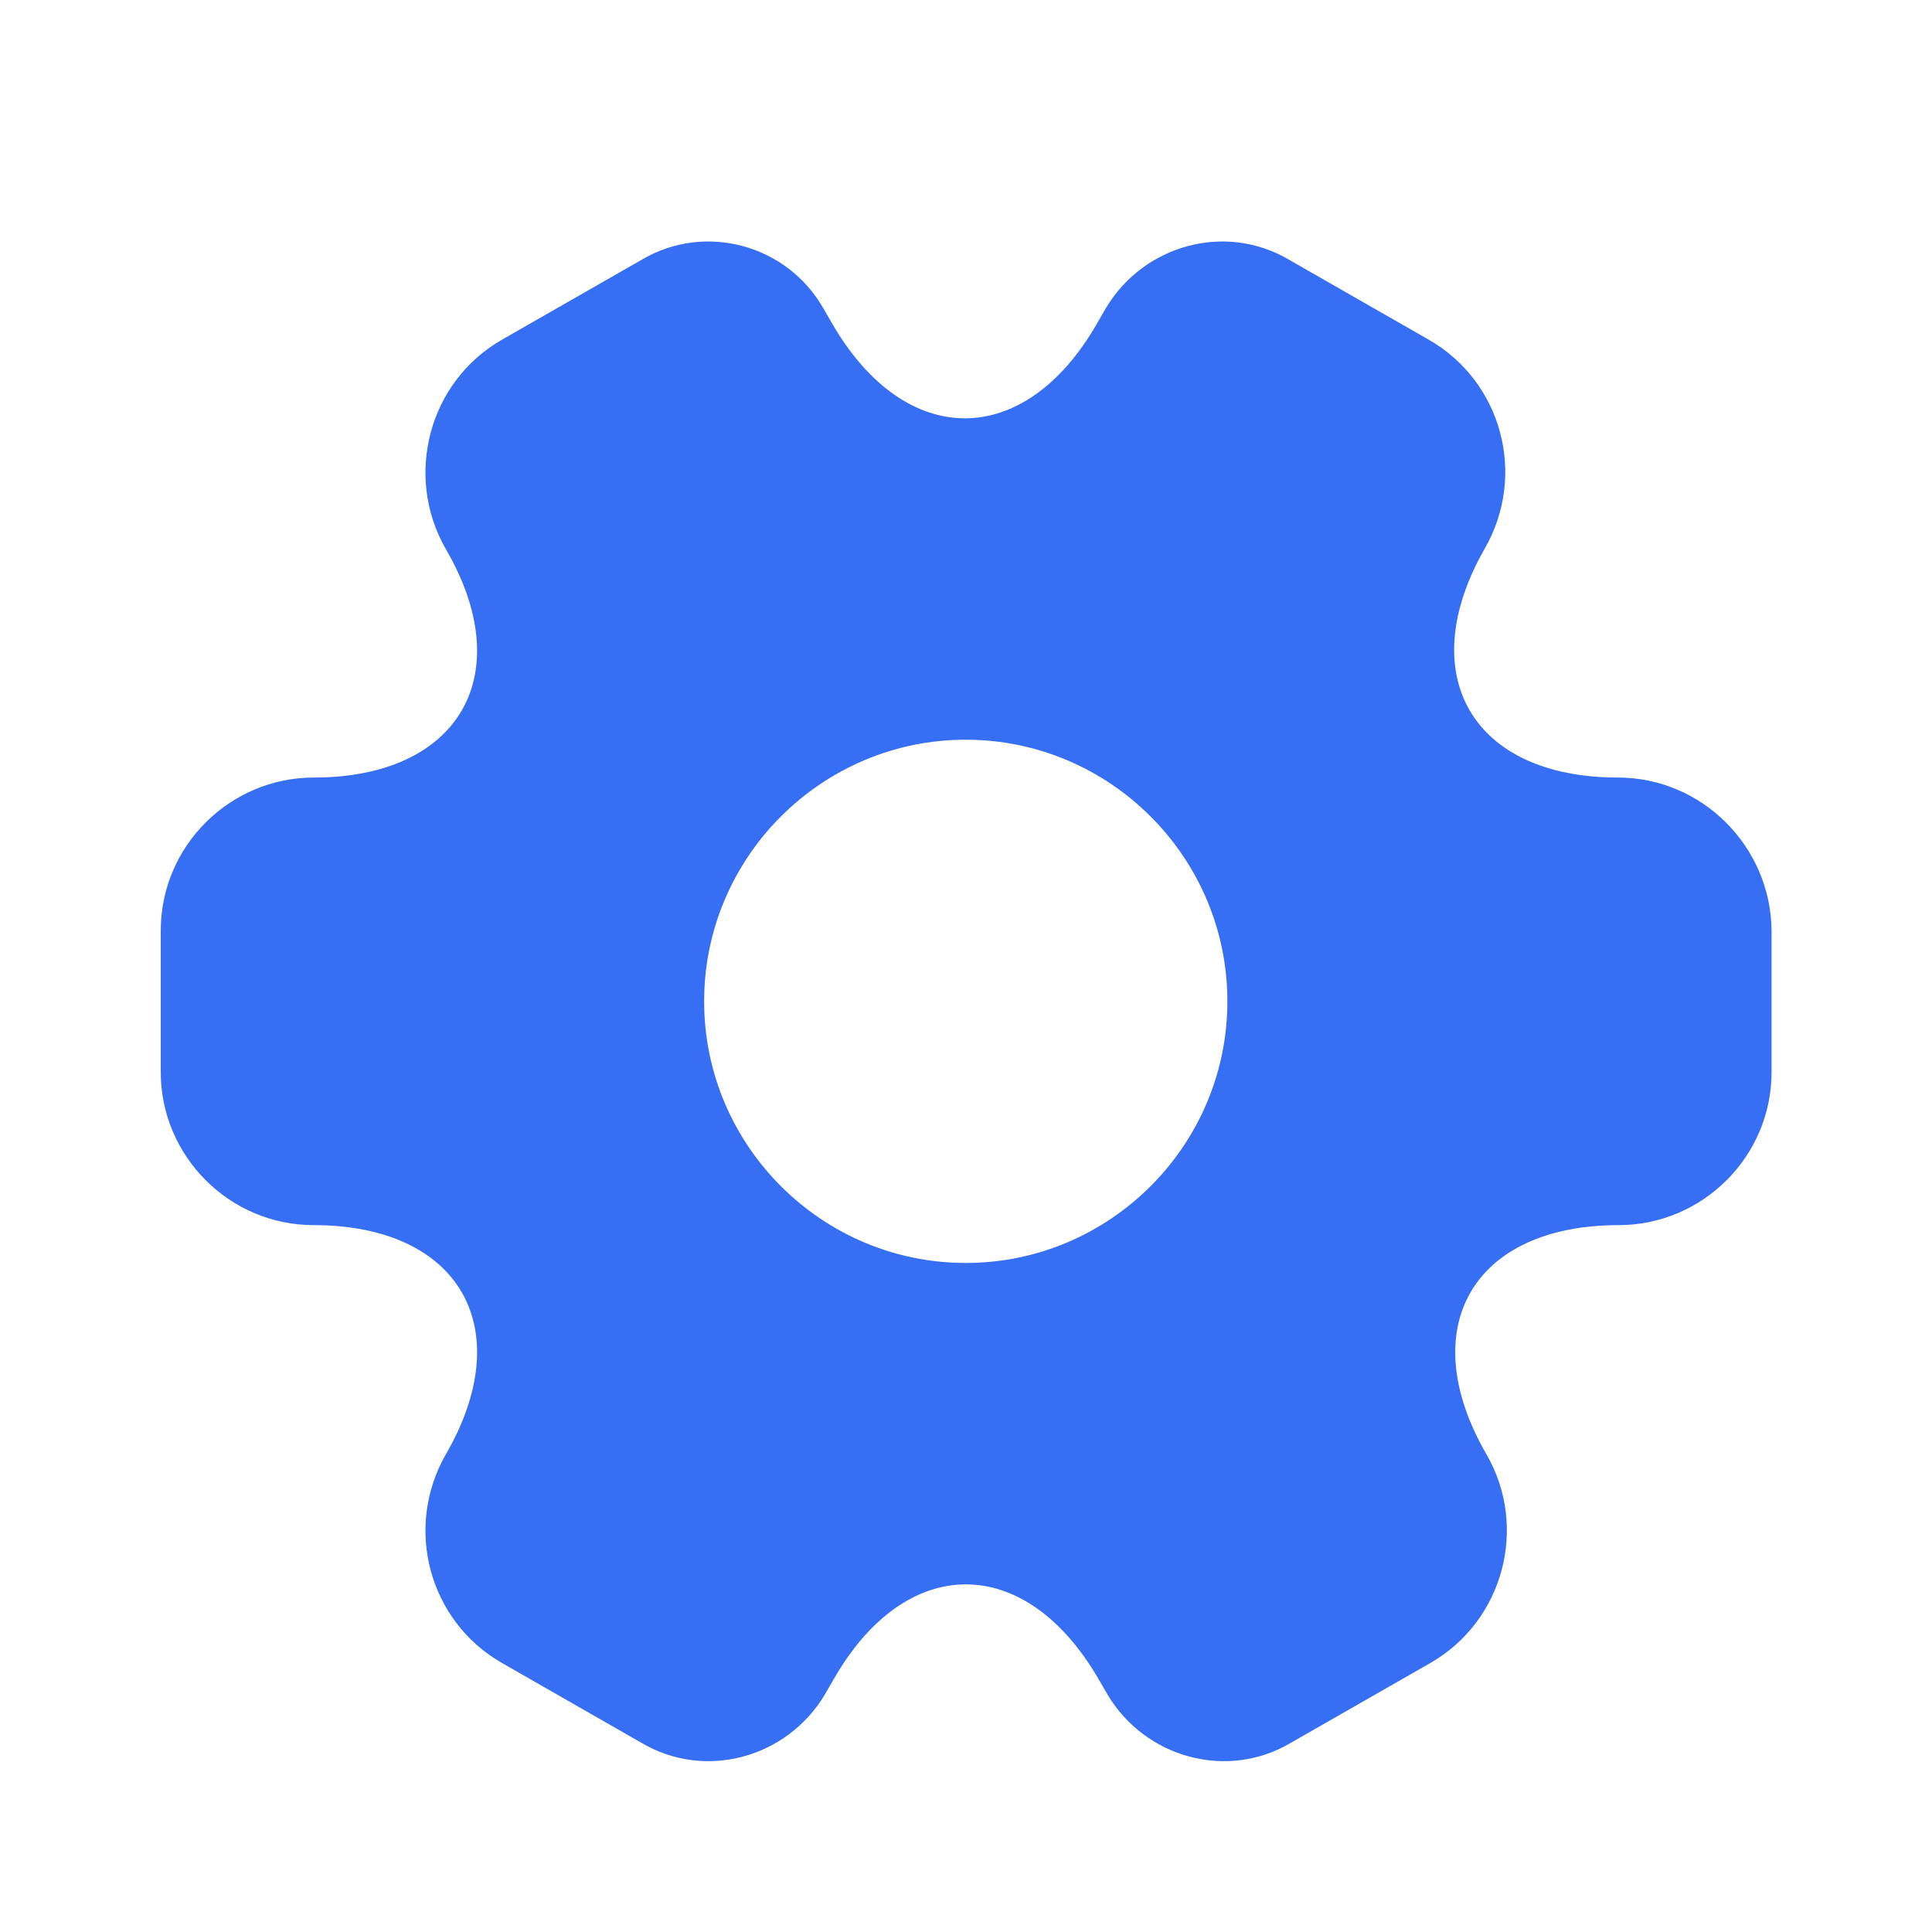
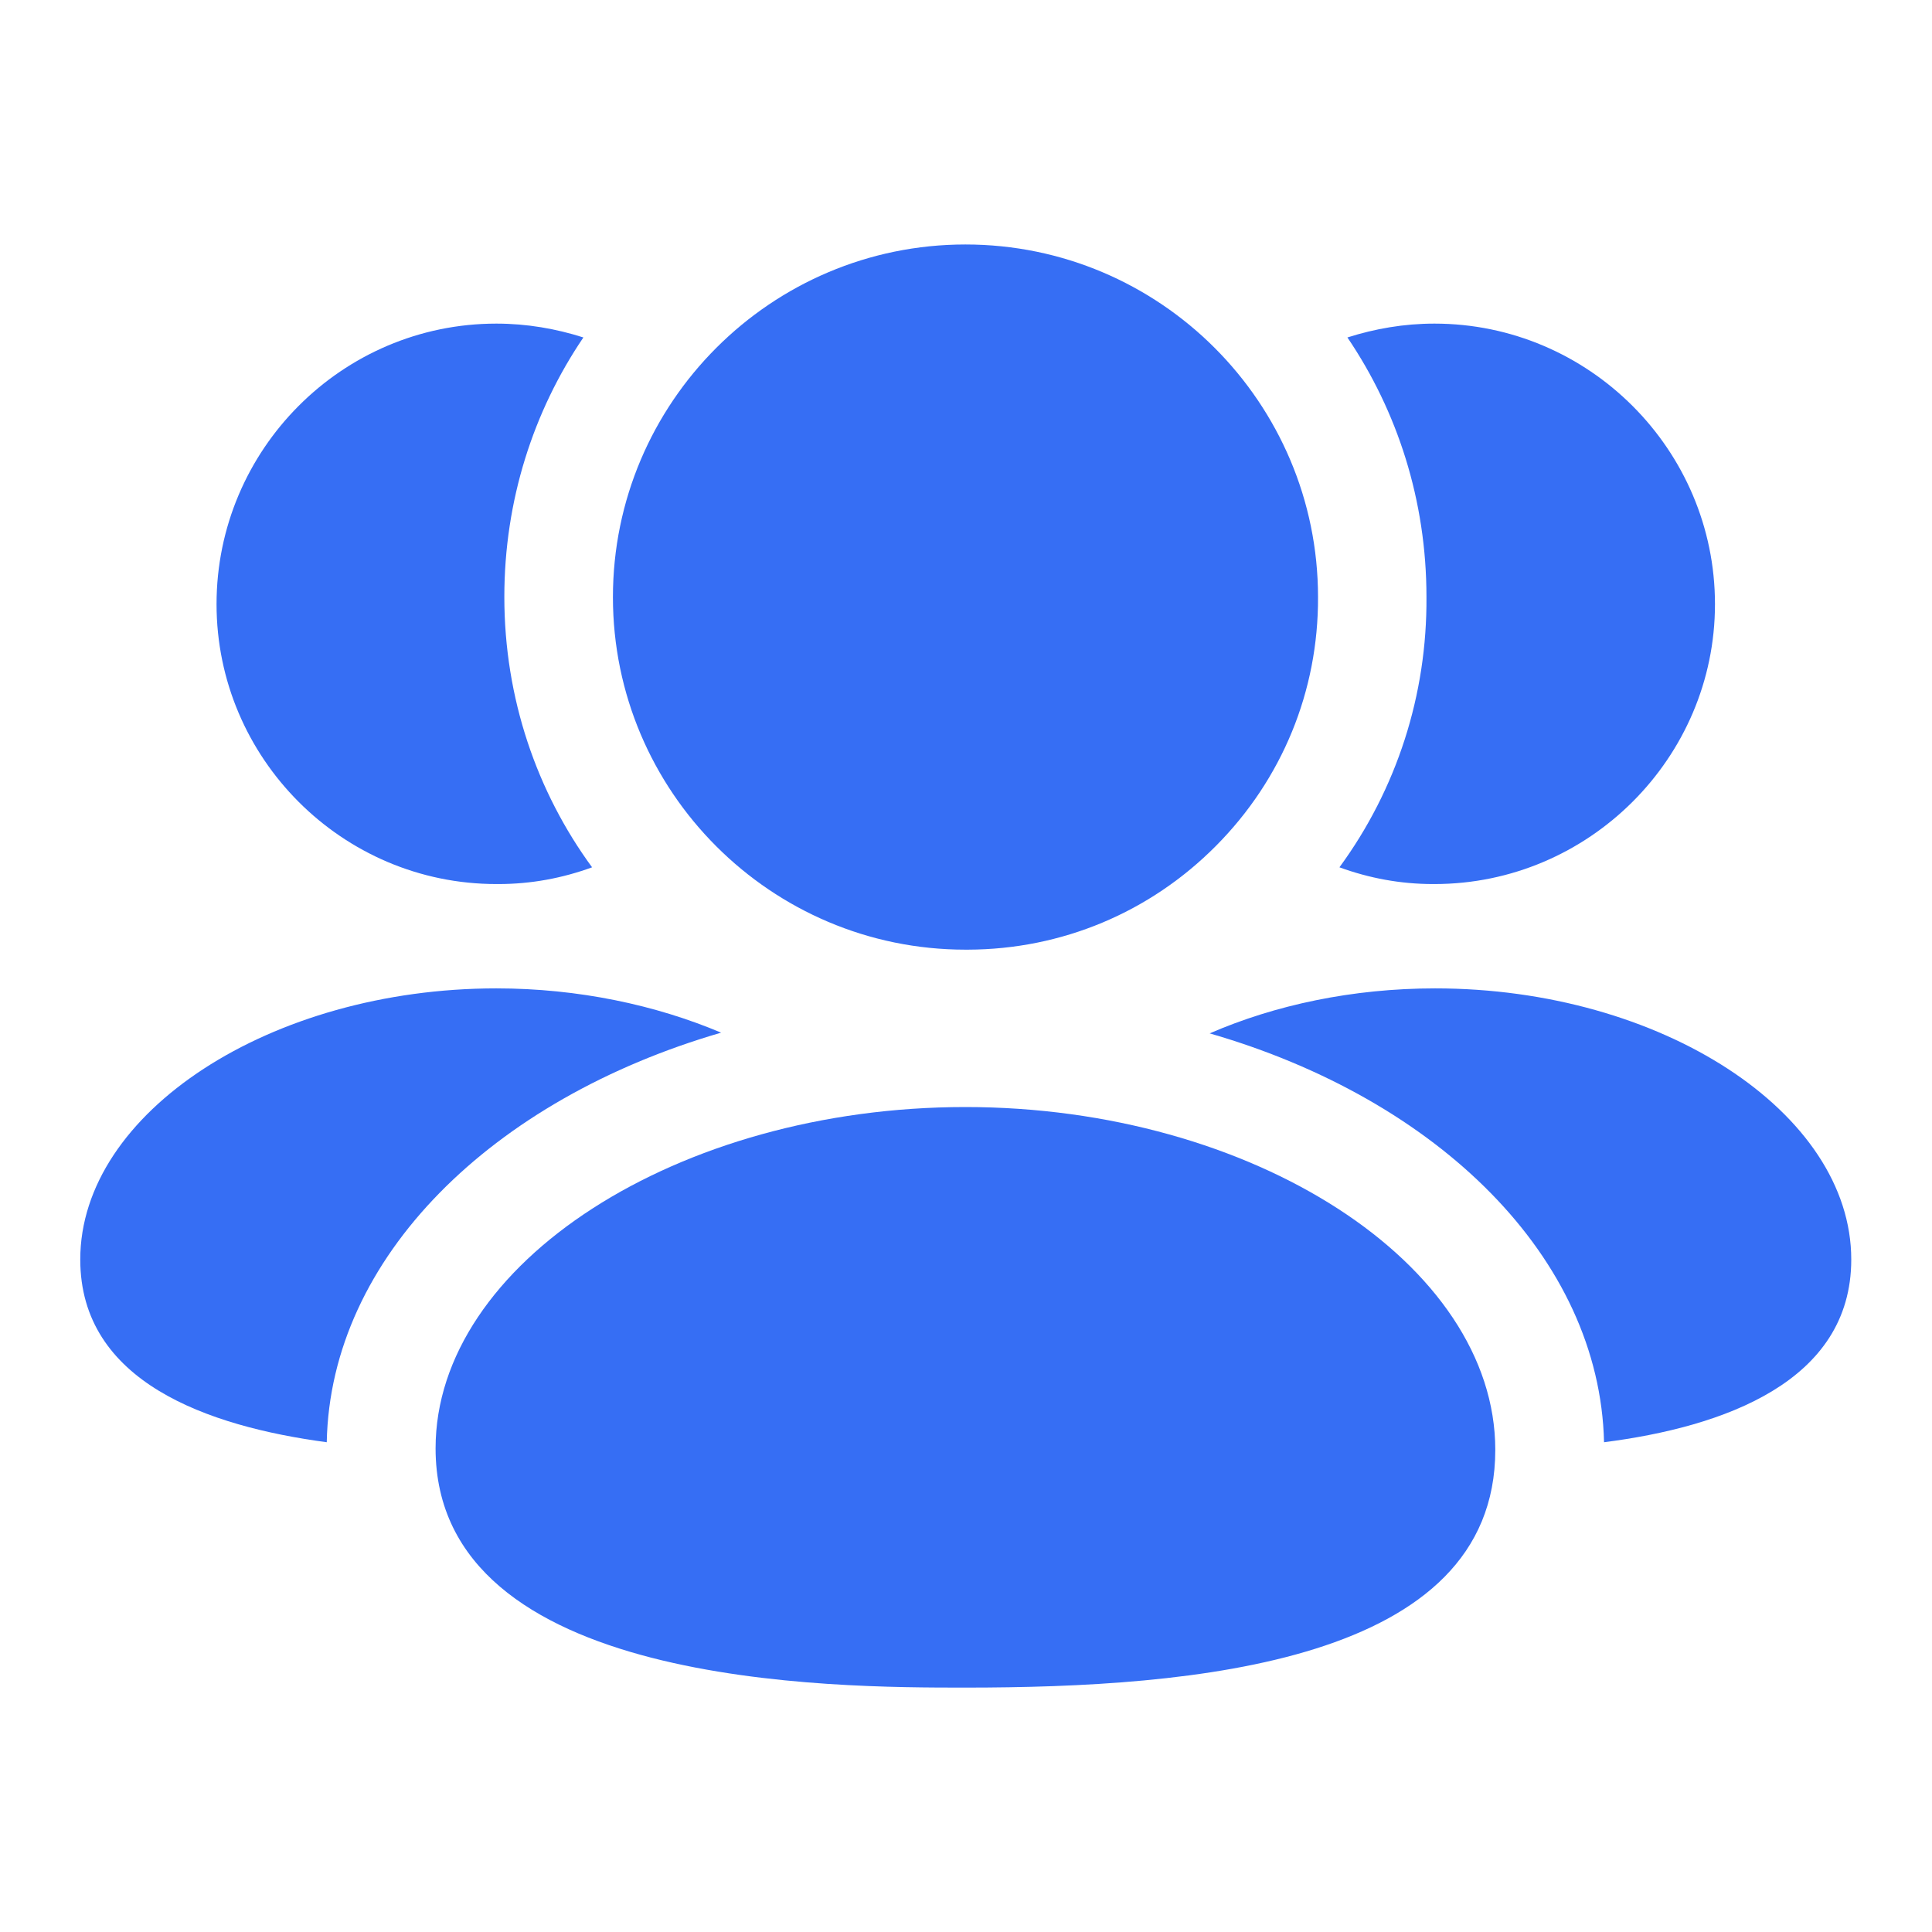
<svg xmlns="http://www.w3.org/2000/svg" width="24" height="24" viewBox="0 0 24 24" fill="none">
-   <path d="M20.097 9.659C18.287 9.659 17.547 8.379 18.447 6.809C18.967 5.899 18.657 4.739 17.747 4.219L16.017 3.229C15.227 2.759 14.207 3.039 13.737 3.829L13.627 4.019C12.727 5.589 11.247 5.589 10.337 4.019L10.227 3.829C9.777 3.039 8.757 2.759 7.967 3.229L6.237 4.219C5.327 4.739 5.017 5.909 5.537 6.819C6.447 8.379 5.707 9.659 3.897 9.659C2.857 9.659 1.997 10.509 1.997 11.559V13.319C1.997 14.359 2.847 15.219 3.897 15.219C5.707 15.219 6.447 16.499 5.537 18.069C5.017 18.979 5.327 20.139 6.237 20.659L7.967 21.649C8.757 22.119 9.777 21.839 10.247 21.049L10.357 20.859C11.257 19.289 12.737 19.289 13.647 20.859L13.757 21.049C14.227 21.839 15.247 22.119 16.037 21.649L17.767 20.659C18.677 20.139 18.987 18.969 18.467 18.069C17.557 16.499 18.297 15.219 20.107 15.219C21.147 15.219 22.007 14.369 22.007 13.319V11.559C21.997 10.519 21.147 9.659 20.097 9.659ZM11.997 15.689C10.207 15.689 8.747 14.229 8.747 12.439C8.747 10.649 10.207 9.189 11.997 9.189C13.787 9.189 15.247 10.649 15.247 12.439C15.247 14.229 13.787 15.689 11.997 15.689Z" fill="#366EF4" />
+   <path fill-rule="evenodd" clip-rule="evenodd" d="M17.828 12.278C16.801 12.278 15.838 12.485 15.027 12.837C17.864 13.656 19.872 15.619 19.926 17.916C21.403 17.727 22.997 17.168 22.997 15.646C22.997 13.818 20.629 12.278 17.828 12.278Z" fill="#366EF4" />
+   <path fill-rule="evenodd" clip-rule="evenodd" d="M17.801 10.982H17.819C19.737 10.982 21.304 9.415 21.304 7.505C21.304 5.587 19.737 4.02 17.819 4.02C17.441 4.02 17.081 4.083 16.738 4.192C17.36 5.11 17.72 6.218 17.72 7.415C17.729 8.631 17.351 9.802 16.639 10.774C17.009 10.909 17.396 10.982 17.801 10.982Z" fill="#366EF4" />
+   <path fill-rule="evenodd" clip-rule="evenodd" d="M8.958 12.828C8.147 12.485 7.184 12.278 6.166 12.278C3.365 12.278 0.997 13.818 0.997 15.646C0.997 17.168 2.582 17.718 4.059 17.916C4.104 15.619 6.112 13.656 8.958 12.828Z" fill="#366EF4" />
+   <path fill-rule="evenodd" clip-rule="evenodd" d="M6.166 10.982H6.193C6.598 10.982 6.986 10.909 7.355 10.774C6.67 9.838 6.265 8.676 6.265 7.415C6.265 6.218 6.625 5.11 7.247 4.192C6.905 4.083 6.544 4.02 6.166 4.02C4.248 4.02 2.69 5.587 2.69 7.505C2.69 9.415 4.248 10.982 6.166 10.982Z" fill="#366EF4" />
+   <path fill-rule="evenodd" clip-rule="evenodd" d="M11.992 13.752C8.425 13.752 5.411 15.694 5.411 17.992C5.411 20.964 10.364 20.964 11.992 20.964C14.818 20.964 18.575 20.658 18.575 18.011C18.575 15.702 15.56 13.752 11.992 13.752Z" fill="#366EF4" />
+   <path fill-rule="evenodd" clip-rule="evenodd" d="M11.993 11.797H12.023C13.189 11.794 14.284 11.335 15.105 10.508C15.928 9.68 16.378 8.583 16.373 7.418C16.373 5.002 14.409 3.037 11.993 3.037C9.578 3.037 7.614 5.002 7.614 7.418C7.614 9.833 9.578 11.797 11.993 11.797Z" fill="#366EF4" />
</svg>
